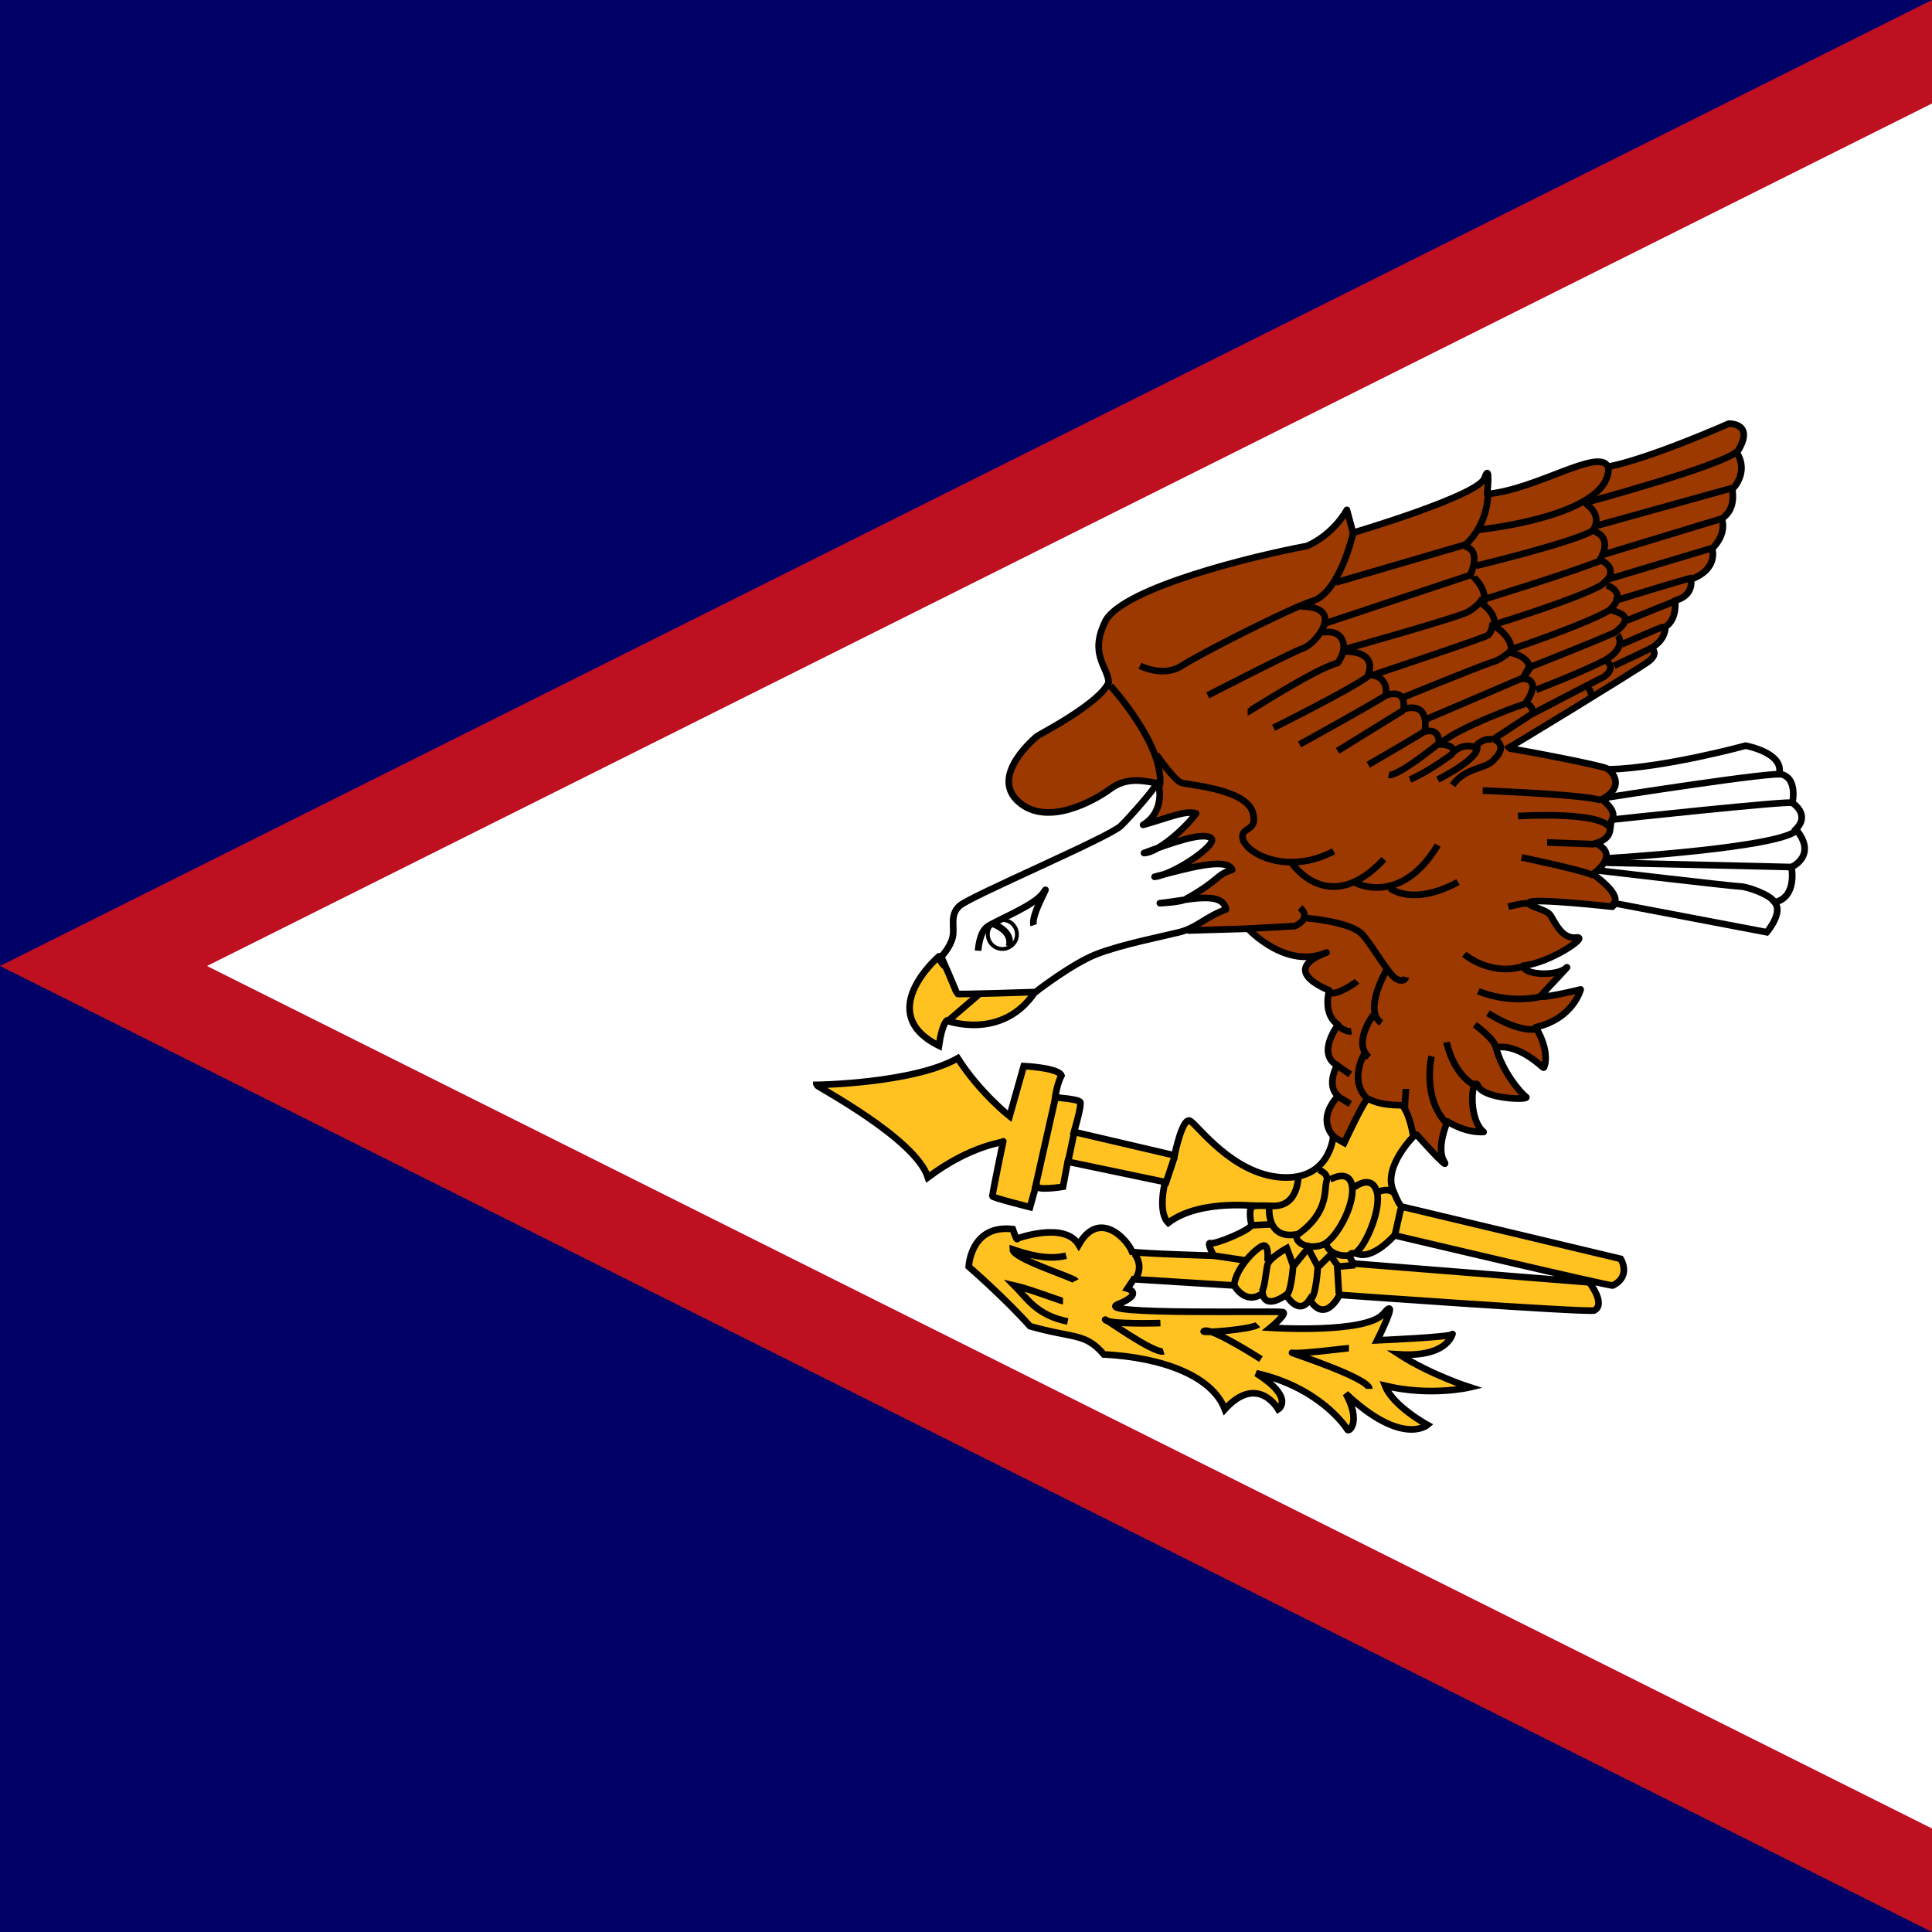
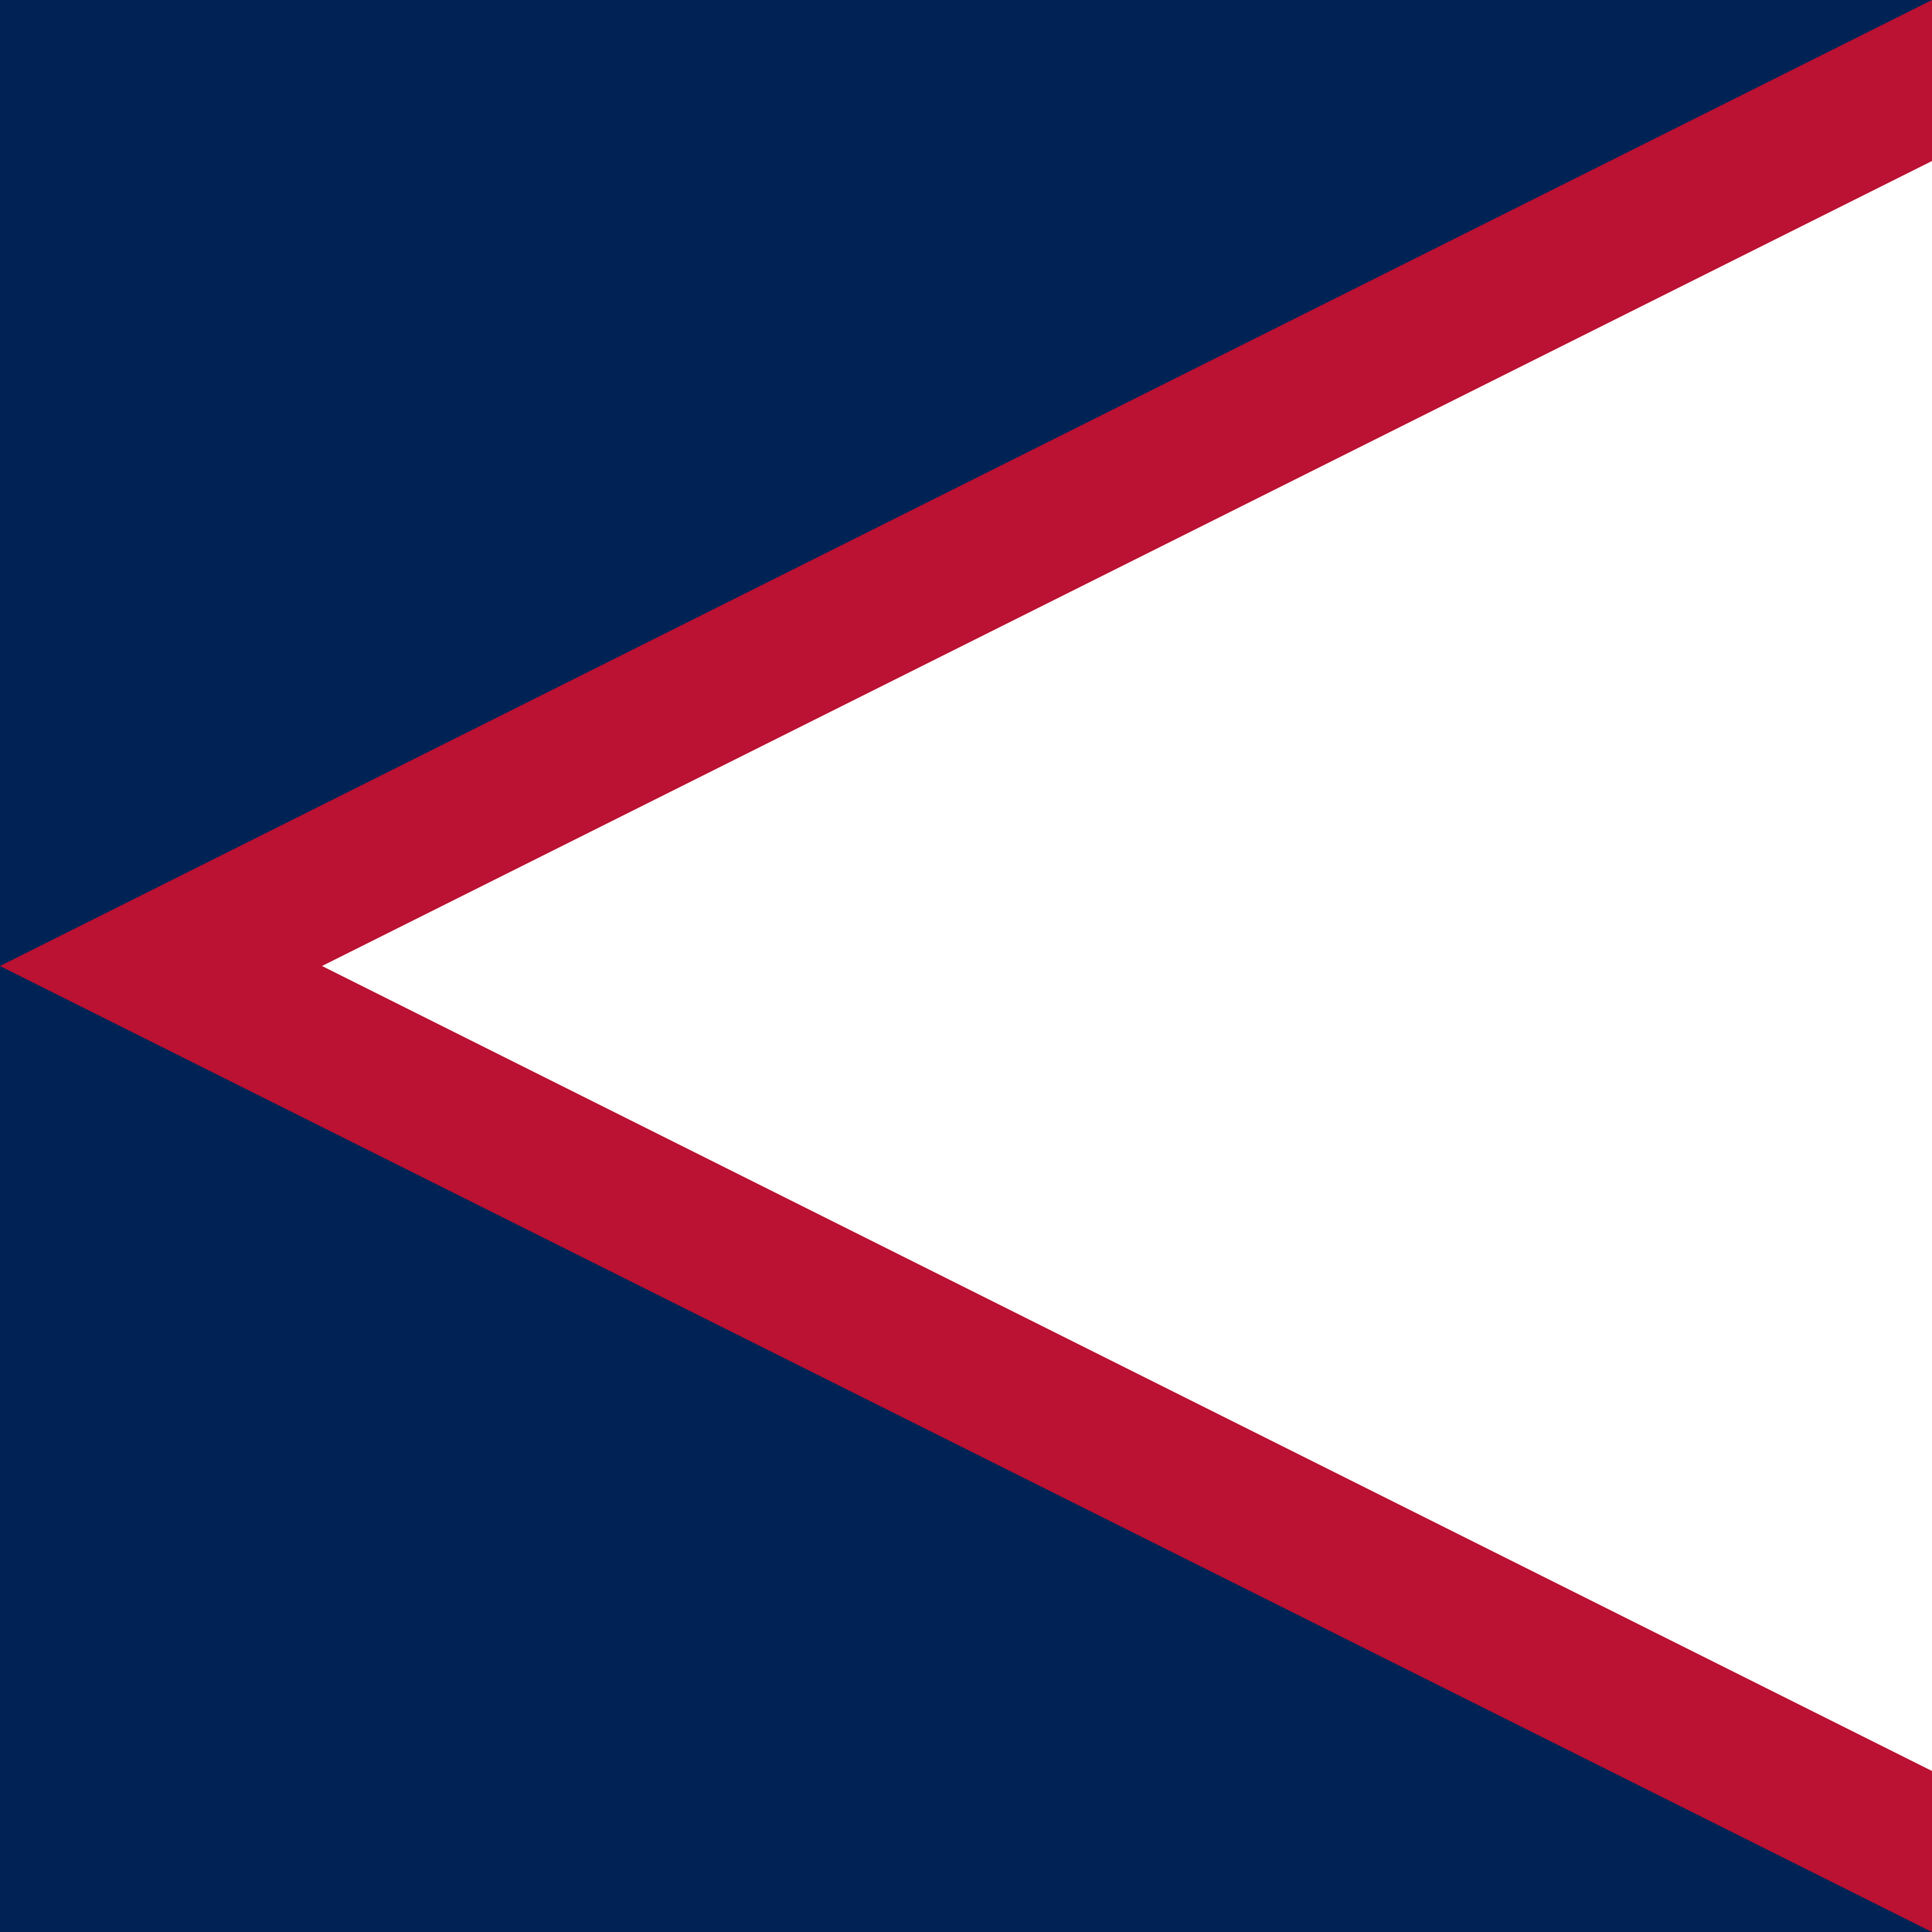
- <svg xmlns="http://www.w3.org/2000/svg" height="600" viewBox="0 0 600 600" width="600">
-   <clipPath id="a">
-     <path d="m0 500h748.12v-500h-748.12z" transform="translate(-593.8818 -205.6758)" />
-   </clipPath>
-   <clipPath id="b">
-     <path d="m0 500h748.12v-500h-748.12z" transform="translate(-460.1206 -219.2295)" />
-   </clipPath>
-   <clipPath id="c">
-     <path d="m0 500h748.12v-500h-748.12z" transform="translate(-491.7554 -252.4858)" />
-   </clipPath>
-   <clipPath id="d">
-     <path d="m0 500h748.12v-500h-748.12z" transform="translate(-505.9521 -245.9932)" />
-   </clipPath>
-   <clipPath id="e">
-     <path d="m0 500h748.12v-500h-748.12z" transform="translate(-492.3174 -252.3652)" />
-   </clipPath>
-   <clipPath id="f">
-     <path d="m0 500h748.12v-500h-748.12z" transform="translate(-666.0674 -266.2568)" />
-   </clipPath>
-   <clipPath id="g">
-     <path d="m0 500h748.12v-500h-748.12z" transform="translate(-666.0674 -266.2568)" />
-   </clipPath>
-   <clipPath id="h">
-     <path d="m0 500h748.12v-500h-748.12z" transform="translate(-521.7607 -215.5781)" />
-   </clipPath>
-   <clipPath id="i">
-     <path d="m0 500h748.12v-500h-748.12z" transform="translate(-526.6328 -206.6631)" />
-   </clipPath>
-   <clipPath id="j">
-     <path d="m0 500h748.12v-500h-748.12z" transform="translate(-552.585 -200.5801)" />
-   </clipPath>
-   <clipPath id="k">
-     <path d="m0 500h748.12v-500h-748.12z" transform="translate(-597.5977 -151.1055)" />
-   </clipPath>
-   <clipPath id="l">
-     <path d="m0 500h748.12v-500h-748.12z" transform="translate(-574.8867 -148.2646)" />
-   </clipPath>
-   <clipPath id="m">
-     <path d="m0 500h748.12v-500h-748.12z" transform="translate(-548.9336 -157.5898)" />
-   </clipPath>
-   <clipPath id="n">
-     <path d="m0 500h748.12v-500h-748.12z" transform="translate(-523.791 -163.2715)" />
-   </clipPath>
-   <clipPath id="o">
-     <path d="m0 500h748.12v-500h-748.12z" transform="translate(-527.0332 -168.5352)" />
-   </clipPath>
-   <clipPath id="p">
-     <path d="m0 500h748.12v-500h-748.12z" transform="translate(-610.9834 -187.1943)" />
-   </clipPath>
-   <clipPath id="q">
-     <path d="m0 500h748.12v-500h-748.12z" transform="translate(-542.1689 -175.582)" />
-   </clipPath>
-   <clipPath id="r">
-     <path d="m0 500h748.12v-500h-748.12z" transform="translate(-599.2187 -172.5967)" />
-   </clipPath>
-   <clipPath id="s">
-     <path d="m0 500h748.12v-500h-748.12z" transform="translate(-562.7207 -175.0283)" />
-   </clipPath>
-   <clipPath id="t">
-     <path d="m0 500h748.12v-500h-748.12z" transform="translate(-584.541 -195.8848)" />
-   </clipPath>
-   <clipPath id="u">
-     <path d="m0 500h748.12v-500h-748.12z" transform="translate(-589.7812 -197.2568)" />
-   </clipPath>
-   <clipPath id="v">
-     <path d="m0 500h748.12v-500h-748.12z" transform="translate(-592.7432 -194.7451)" />
-   </clipPath>
-   <clipPath id="w">
-     <path d="m0 500h748.12v-500h-748.12z" transform="translate(-598.8896 -192.6992)" />
-   </clipPath>
-   <clipPath id="x">
-     <path d="m0 500h748.12v-500h-748.12z" transform="translate(-605.2695 -191.5596)" />
-   </clipPath>
-   <clipPath id="y">
-     <path d="m0 500h748.12v-500h-748.12z" transform="translate(-597.9834 -175.1641)" />
-   </clipPath>
-   <clipPath id="z">
-     <path d="m0 500h748.12v-500h-748.12z" transform="translate(-577.4873 -183.1328)" />
-   </clipPath>
-   <clipPath id="A">
-     <path d="m0 500h748.12v-500h-748.12z" transform="translate(-595.0215 -165.1406)" />
-   </clipPath>
-   <clipPath id="B">
-     <path d="m0 500h748.12v-500h-748.12z" transform="translate(-589.5566 -172.2031)" />
-   </clipPath>
-   <clipPath id="C">
-     <path d="m0 500h748.12v-500h-748.12z" transform="translate(-583.1768 -172.4277)" />
-   </clipPath>
-   <clipPath id="D">
-     <path d="m0 500h748.12v-500h-748.12z" transform="translate(-576.5723 -173.5674)" />
-   </clipPath>
-   <clipPath id="E">
-     <path d="m0 500h748.12v-500h-748.12z" transform="translate(-501.875 -253.9541)" />
-   </clipPath>
-   <clipPath id="F">
-     <path d="m0 500h748.12v-500h-748.12z" transform="translate(-505.9756 -260.7915)" />
-   </clipPath>
-   <clipPath id="G">
-     <path d="m0 500h748.12v-500h-748.12z" transform="translate(-511.8984 -258.168)" />
-   </clipPath>
-   <clipPath id="H">
-     <path d="m0 500h748.12v-500h-748.12z" transform="translate(-662.1992 -274.6831)" />
-   </clipPath>
-   <clipPath id="I">
-     <path d="m0 500h748.12v-500h-748.12z" transform="translate(-664.0215 -276.7295)" />
-   </clipPath>
-   <clipPath id="J">
-     <path d="m0 500h748.12v-500h-748.12z" transform="translate(-664.2461 -277.8691)" />
-   </clipPath>
-   <clipPath id="K">
-     <path d="m0 500h748.12v-500h-748.12z" transform="translate(-665.6182 -287.8921)" />
-   </clipPath>
-   <clipPath id="L">
-     <path d="m0 500h748.12v-500h-748.12z" transform="translate(-664.0215 -293.582)" />
-   </clipPath>
-   <clipPath id="M">
-     <path d="m0 500h748.12v-500h-748.12z" transform="translate(-536.0381 -322.5044)" />
-   </clipPath>
-   <clipPath id="N">
-     <path d="m0 500h748.12v-500h-748.12z" transform="translate(-547.8828 -304.7451)" />
-   </clipPath>
-   <clipPath id="O">
-     <path d="m0 500h748.12v-500h-748.12z" transform="translate(-582.9521 -276.5049)" />
-   </clipPath>
-   <clipPath id="P">
-     <path d="m0 500h748.12v-500h-748.12z" transform="translate(-599.3477 -271.4893)" />
-   </clipPath>
-   <clipPath id="Q">
-     <path d="m0 500h748.12v-500h-748.12z" transform="translate(-608.2314 -270.125)" />
-   </clipPath>
-   <clipPath id="R">
-     <path d="m0 500h748.12v-500h-748.12z" transform="translate(-642.1611 -278.0937)" />
-   </clipPath>
-   <clipPath id="S">
-     <path d="m0 500h748.12v-500h-748.12z" transform="translate(-648.7656 -281.9697)" />
-   </clipPath>
-   <clipPath id="T">
-     <path d="m0 500h748.12v-500h-748.12z" transform="translate(-641.2461 -288.7993)" />
-   </clipPath>
-   <clipPath id="U">
-     <path d="m0 500h748.12v-500h-748.12z" transform="translate(-632.1377 -295.4038)" />
-   </clipPath>
-   <clipPath id="V">
-     <path d="m0 500h748.12v-500h-748.12z" transform="translate(-638.7422 -265.3418)" />
-   </clipPath>
-   <clipPath id="W">
-     <path d="m0 500h748.12v-500h-748.12z" transform="translate(-627.3545 -253.0474)" />
-   </clipPath>
-   <clipPath id="X">
-     <path d="m0 500h748.12v-500h-748.12z" transform="translate(-630.998 -243.4814)" />
-   </clipPath>
-   <clipPath id="Y">
-     <path d="m0 500h748.12v-500h-748.12z" transform="translate(-633.502 -237.792)" />
-   </clipPath>
-   <clipPath id="Z">
-     <path d="m0 500h748.12v-500h-748.12z" transform="translate(-630.0918 -234.8311)" />
-   </clipPath>
-   <clipPath id="aa">
-     <path d="m0 500h748.12v-500h-748.12z" transform="translate(-622.8047 -230.2725)" />
-   </clipPath>
-   <clipPath id="ab">
-     <path d="m0 500h748.12v-500h-748.12z" transform="translate(-618.9287 -226.6289)" />
-   </clipPath>
-   <clipPath id="ac">
-     <path d="m0 500h748.12v-500h-748.12z" transform="translate(-612.3242 -218.2031)" />
-   </clipPath>
-   <clipPath id="ad">
-     <path d="m0 500h748.12v-500h-748.12z" transform="translate(-571.332 -259.6523)" />
-   </clipPath>
-   <clipPath id="ae">
-     <path d="m0 500h748.12v-500h-748.12z" transform="translate(-586.5957 -262.3809)" />
-   </clipPath>
-   <clipPath id="af">
-     <path d="m0 500h748.12v-500h-748.12z" transform="translate(-607.3164 -248.9463)" />
-   </clipPath>
-   <clipPath id="ag">
-     <path d="m0 500h748.12v-500h-748.12z" transform="translate(-603.8975 -237.334)" />
-   </clipPath>
-   <clipPath id="ah">
-     <path d="m0 500h748.12v-500h-748.12z" transform="translate(-601.627 -227.3115)" />
-   </clipPath>
-   <clipPath id="ai">
-     <path d="m0 500h748.12v-500h-748.12z" transform="translate(-599.709 -246.042)" />
-   </clipPath>
-   <clipPath id="aj">
-     <path d="m0 500h748.12v-500h-748.12z" transform="translate(-594.4199 -234.8711)" />
-   </clipPath>
-   <clipPath id="ak">
-     <path d="m0 500h748.12v-500h-748.12z" transform="translate(-594.6611 -224.1973)" />
-   </clipPath>
-   <clipPath id="al">
-     <path d="m0 500h748.12v-500h-748.12z" transform="translate(-595.1025 -216.0195)" />
-   </clipPath>
-   <clipPath id="am">
-     <path d="m0 500h748.12v-500h-748.12z" transform="translate(-543.6699 -327.6968)" />
-   </clipPath>
-   <clipPath id="an">
-     <path d="m0 500h748.12v-500h-748.12z" transform="translate(-594.2031 -349.252)" />
-   </clipPath>
-   <clipPath id="ao">
-     <path d="m0 500h748.12v-500h-748.12z" transform="translate(-631.0781 -362.9023)" />
-   </clipPath>
-   <clipPath id="ap">
-     <path d="m0 500h748.12v-500h-748.12z" transform="translate(-659.335 -370.085)" />
-   </clipPath>
-   <clipPath id="aq">
-     <path d="m0 500h748.12v-500h-748.12z" transform="translate(-561.1562 -320.0405)" />
-   </clipPath>
-   <clipPath id="ar">
-     <path d="m0 500h748.12v-500h-748.12z" transform="translate(-571.4521 -315.7231)" />
-   </clipPath>
-   <clipPath id="as">
-     <path d="m0 500h748.12v-500h-748.12z" transform="translate(-596.1133 -331.292)" />
-   </clipPath>
-   <clipPath id="at">
-     <path d="m0 500h748.12v-500h-748.12z" transform="translate(-591.5635 -338.7148)" />
-   </clipPath>
-   <clipPath id="au">
-     <path d="m0 500h748.12v-500h-748.12z" transform="translate(-658.6201 -369.8442)" />
-   </clipPath>
-   <clipPath id="av">
-     <path d="m0 500h748.12v-500h-748.12z" transform="translate(-696.4502 -373.6787)" />
-   </clipPath>
-   <clipPath id="aw">
-     <path d="m0 500h748.12v-500h-748.12z" transform="translate(-693.8184 -365.7754)" />
-   </clipPath>
-   <clipPath id="ax">
-     <path d="m0 500h748.12v-500h-748.12z" transform="translate(-691.1865 -358.1113)" />
-   </clipPath>
-   <clipPath id="ay">
-     <path d="m0 500h748.12v-500h-748.12z" transform="translate(-686.1543 -350.4478)" />
-   </clipPath>
-   <clipPath id="az">
-     <path d="m0 500h748.12v-500h-748.12z" transform="translate(-681.8447 -344.4609)" />
-   </clipPath>
-   <clipPath id="aA">
-     <path d="m0 500h748.12v-500h-748.12z" transform="translate(-678.7314 -337.7603)" />
-   </clipPath>
-   <clipPath id="aB">
-     <path d="m0 500h748.12v-500h-748.12z" transform="translate(-675.6172 -332.2466)" />
-   </clipPath>
-   <clipPath id="aC">
-     <path d="m0 500h748.12v-500h-748.12z" transform="translate(-659.0937 -321.9507)" />
-   </clipPath>
-   <clipPath id="aD">
-     <path d="m0 500h748.12v-500h-748.12z" transform="translate(-634.9062 -308.7817)" />
-   </clipPath>
-   <clipPath id="aE">
-     <path d="m0 500h748.12v-500h-748.12z" transform="translate(-661.0117 -362.4209)" />
-   </clipPath>
-   <clipPath id="aF">
-     <path d="m0 500h748.12v-500h-748.12z" transform="translate(-662.6895 -354.998)" />
-   </clipPath>
-   <clipPath id="aG">
-     <path d="m0 500h748.12v-500h-748.12z" transform="translate(-664.126 -348.5376)" />
-   </clipPath>
-   <clipPath id="aH">
-     <path d="m0 500h748.12v-500h-748.12z" transform="translate(-665.5625 -342.0693)" />
-   </clipPath>
-   <clipPath id="aI">
-     <path d="m0 500h748.12v-500h-748.12z" transform="translate(-666.999 -335.6011)" />
-   </clipPath>
-   <clipPath id="aJ">
-     <path d="m0 500h748.12v-500h-748.12z" transform="translate(-664.126 -328.9004)" />
-   </clipPath>
-   <clipPath id="aK">
-     <path d="m0 500h748.12v-500h-748.12z" transform="translate(-629.6416 -350.9292)" />
-   </clipPath>
-   <clipPath id="aL">
-     <path d="m0 500h748.12v-500h-748.12z" transform="translate(-643.293 -317.8818)" />
-   </clipPath>
-   <clipPath id="aM">
-     <path d="m0 500h748.12v-500h-748.12z" transform="translate(-602.8223 -325.3052)" />
-   </clipPath>
-   <clipPath id="aN">
-     <path d="m0 500h748.12v-500h-748.12z" transform="translate(-607.3721 -320.2734)" />
-   </clipPath>
-   <clipPath id="aO">
-     <path d="m0 500h748.12v-500h-748.12z" transform="translate(-611.6816 -316.2046)" />
-   </clipPath>
-   <clipPath id="aP">
-     <path d="m0 500h748.12v-500h-748.12z" transform="translate(-617.4277 -310.9404)" />
-   </clipPath>
-   <clipPath id="aQ">
-     <path d="m0 500h748.12v-500h-748.12z" transform="translate(-620.7822 -307.5859)" />
-   </clipPath>
-   <clipPath id="aR">
-     <path d="m0 500h748.12v-500h-748.12z" transform="translate(-624.3779 -304.9536)" />
-   </clipPath>
-   <clipPath id="aS">
-     <path d="m0 500h748.12v-500h-748.12z" transform="translate(-630.5967 -306.8638)" />
-   </clipPath>
-   <g stroke-width=".981">
-     <path d="m0 599.999h600v-600h-600z" fill="#006" />
-     <path d="m600-.001-600 300 600 300z" fill="#bd1021" />
-     <path d="m64.284 299.999 535.715 267.852v-535.704z" fill="#fff" />
-   </g>
-   <g stroke="#000" stroke-width="1.72" transform="matrix(.9022611 0 0 .8999993 -300 -.000053)">
-     <path clip-path="url(#a)" d="m0 0s-5.01 4.099.911 10.703c-3.188 2.733-.227 7.97-.227 7.97s-5.466 2.05.227 10.475c-4.099 2.733-2.277 8.882-2.277 8.882s-13.436 5.011-.683 9.792c-10.475-4.554-20.268 6.149-20.268 6.149l-15.257-.455c-2.581 12.676-22.697 1.67-7.743 38.03-3.871.683-8.199 1.822-12.525-1.366-4.327-3.188-16.624-10.02-23.912-3.188-7.287 6.831 4.782 16.623 5.011 16.851.227.228 16.169 8.427 18.446 13.892-.227 4.099-5.238 7.287-.683 16.169 5.238 8.426 37.347 16.396 51.922 19.129 7.06 3.188 10.247 9.337 10.247 9.337l1.595-5.921s32.338 9.565 33.932 14.119c1.594 4.555.682-4.099.682-4.099 12.753 1.139 28.921 12.07 31.199 7.06 10.703 2.05 31.199 11.159 31.199 11.159s7.059.228 2.049-7.515c3.188-5.01-.91-9.338-1.138-9.338s1.365-5.009-2.733-7.742c1.367-4.327-2.505-7.743-2.505-7.743s1.822-5.238-5.465-7.971c.683-4.554-4.1-5.465-4.1-5.465s.684-4.782-2.505-6.832c0-3.644-3.643-5.465-3.643-5.465s2.276-1.367-.912-3.644c-3.187-2.277-36.208-22.545-36.208-22.318 0 .228 24.139-4.326 25.733-5.238 1.594-.91 19.813-12.98 19.813-12.98l-18.448-22.773s-20.495 2.277-21.405 1.139c-.911-1.139 4.326-1.595 5.465-3.416 1.139-1.822 2.961-6.15 6.603-5.694 3.645.456-6.831-6.604-13.663-7.287 0-2.506 8.654-2.732 10.931-.683 2.278 2.049-5.466-5.921-6.377-7.06-.91-1.138 10.249 1.595 10.249 1.595s-1.822-7.515-11.613-9.792c3.87-6.377 2.276-10.477 2.049-10.477-.228 0-6.377 6.377-12.298 5.24 1.595-6.15 6.377-11.842 7.743-12.754s-10.702-.683-12.297 2.733-2.961-8.198 1.365-11.843c-5.008-.226-9.336 2.734-9.336 2.734s-2.96-6.831-.911-10.248c2.05-3.416-7.058 6.832-7.058 6.832l-17.308-7.287-3.872 6.604z" fill="#9c3900" stroke-linejoin="round" transform="matrix(1.333333 0 0 -1.333333 791.8424 392.4323)" />
-     <path clip-path="url(#b)" d="m0 0c.406 0 25.144.406 36.498 6.895 5.677-8.921 13.382-15.004 13.382-15.004l3.651 12.976s8.921-.405 9.732-2.433c-1.217-2.432-1.622-5.677-1.622-5.677s6.083-.406 6.488-1.217c.407-.811-1.622-7.704-1.622-7.704l25.955-6.083s2.028 10.138 4.055 8.921c2.028-1.217 10.95-13.788 23.522-14.599 12.571-.811 13.382 10.544 13.382 10.544l2.839-1.623s5.272 11.355 6.083 11.355c.812 0 2.028-1.622 8.921-1.622 2.028-2.433 2.84-8.11 2.84-8.11s-7.706-7.706-5.272-13.79c2.432-6.083 2.838-4.46 2.838-4.46l55.964-13.383s2.84-4.461-2.027-6.894c0-.405-56.369 12.977-56.369 12.977s-5.273-6.083-9.327-4.866c-4.056 1.216-1.217-2.433-1.217-2.433l60.83-4.867s4.461-5.677 1.216-7.299c-4.055-.406-65.697 4.054-65.697 4.054s-3.649-7.705-7.704-1.217c-2.839-4.46-6.084 1.217-6.084 1.217s-5.271-4.054-6.083.406c-4.461-3.244-7.298 2.028-7.298 2.028l-25.955 1.623-1.622-2.434s4.461-1.217-2.433-4.055c-6.894-2.839 41.364-1.622 42.581-2.028s-3.243-4.055-3.243-4.055 24.737-1.622 29.197 3.649c4.461 5.272-1.622-6.894-1.622-6.894s19.466.811 19.466 1.623c0 .811-.407-6.084-13.788-5.272 8.11-5.273 18.248-8.517 18.248-8.517s-10.138-2.432-21.898.406c2.028-5.272 10.949-10.138 10.949-10.138s-6.489-5.678-21.088 8.11c4.055-7.299.811-10.138.406-9.327-.406.812-7.3 10.949-23.521 14.599 10.138-6.488 5.677-9.327 5.677-9.327s-5.271 9.327-13.788 0c-3.244 8.516-15.815 13.382-31.227 14.194-4.866 5.677-7.705 4.055-19.059 7.3-6.489 7.298-15.817 15.409-15.817 15.409s.406 10.949 11.355 9.732c1.217-3.649 1.217-2.432 1.217-2.432s12.166 4.461 15.816-1.622c5.272 9.327 12.57 1.394 13.787-1.849 3.494-.513 21.089-.989 21.089-.989s-2.028 3.649-.811 3.243c1.216-.405 10.949 3.65 10.543 4.866-.406 1.217-.811 5.272.811 4.867 1.623-.405-13.788 2.028-22.305-4.462-2.838 2.84-.81 10.544-.81 10.544l-25.144 5.273-1.217-6.488s-7.298-1.217-6.893.404c.405 1.623-1.622-5.677-1.622-5.677s-9.734 2.434-9.734 2.839 2.839 14.599 2.839 14.193-8.11-.811-19.465-9.327c-3.244 10.138-28.793 23.521-28.793 23.926z" fill="#ffc221" transform="matrix(1.333333 0 0 -1.333333 613.4941 374.3607)" />
-     <path clip-path="url(#c)" d="m0 0s-17.032-14.598 0-23.115c.811 5.678 2.028 6.489 2.028 6.489s14.194-5.272 22.71 7.299c-3.65 5.272-10.138 3.244-10.138 3.244s-13.383 0-14.599 6.083z" fill="#ffc221" transform="matrix(1.333333 0 0 -1.333333 655.6739 330.0189)" />
-     <path clip-path="url(#d)" d="m0 0-11.761-10.138" fill="none" transform="matrix(1.333333 0 0 -1.333333 674.6028 338.6757)" />
-     <path clip-path="url(#e)" d="m0 0s2.277 2.278 2.96 5.01c.684 2.733-.911 5.694 1.822 8.198 2.733 2.505 38.714 17.763 41.674 20.724 2.961 2.96 8.426 9.336 9.109 10.703.684 1.366 2.733-6.832-3.416-10.476 6.605 1.822 10.931 3.871 13.664 2.96-2.733-3.871-10.02-10.248-13.436-10.248 7.971 2.961 15.257 5.466 17.308 3.872 2.048-1.594-9.792-9.565-14.576-10.02 7.971 2.049 18.674 5.237 20.039 1.821-4.326-1.366-2.96-2.503-11.841-7.514-1.139-.912-6.832-1.139-6.832-1.139 6.832.684 16.169 3.416 17.079-1.594-5.465-2.049-7.515-4.782-12.069-5.921s-15.03-3.188-21.407-5.693c-6.376-2.505-15.713-9.792-15.713-9.792s-20.268-.684-20.268-.455c0 .227-3.871 9.336-4.099 9.564z" fill="#fff" stroke-linejoin="round" transform="matrix(1.333333 0 0 -1.333333 656.4232 330.1797)" />
-   </g>
-   <path clip-path="url(#f)" d="m0 0 39.396-7.515s4.329 5.01 2.051 7.743c5.921 1.365 4.326 9.108 4.326 9.108s6.832 2.96 1.139 9.793c3.873 3.871-.911 6.831-.911 6.831s1.595 6.832-3.416 7.515c1.367 5.466-8.653 7.288-8.653 7.288s-20.723-5.694-35.298-6.149c4.782-4.782-1.822-7.743-1.822-7.743s3.872-2.732 2.733-5.01.683-4.782-4.327-6.377c6.604-2.961-.684-7.969-.684-7.969s7.288-5.011 5.466-7.515z" fill="#fff" transform="matrix(1.203015 0 0 -1.199999 501.2889 280.4916)" />
-   <g fill="none" stroke="#000" transform="matrix(.9022611 0 0 .8999993 -300 -.000053)">
-     <g stroke-width="1.72">
-       <path clip-path="url(#g)" d="m0 0 39.396-7.515s4.329 5.01 2.051 7.743c5.921 1.365 4.326 9.108 4.326 9.108s6.832 2.96 1.139 9.793c3.873 3.871-.911 6.831-.911 6.831s1.595 6.832-3.416 7.515c1.367 5.466-8.653 7.288-8.653 7.288s-20.723-5.694-35.298-6.149c4.782-4.782-1.822-7.743-1.822-7.743s3.872-2.732 2.733-5.01.683-4.782-4.327-6.377c6.604-2.961-.684-7.969-.684-7.969s7.288-5.011 5.466-7.515z" transform="matrix(1.333333 0 0 -1.333333 888.0899 311.6576)" />
-       <path clip-path="url(#h)" d="m0 0-5.271-23.521" transform="matrix(1.333333 0 0 -1.333333 695.6809 379.2292)" />
-       <path clip-path="url(#i)" d="m0 0-1.623-7.705" transform="matrix(1.333333 0 0 -1.333333 702.1771 391.1159)" />
-       <path clip-path="url(#j)" d="m0 0-2.433-7.3" transform="matrix(1.333333 0 0 -1.333333 736.78 399.2265)" />
-       <path clip-path="url(#k)" d="m0 0c-.405 0-12.977-1.622-14.599-1.217s19.87-6.488 19.87-9.327" transform="matrix(1.333333 0 0 -1.333333 796.7969 465.1927)" />
-       <path clip-path="url(#l)" d="m0 0s-12.571 8.109-14.599 7.3c-2.028-.812 12.572.404 13.788 1.621" transform="matrix(1.333333 0 0 -1.333333 766.5156 468.9805)" />
-       <path clip-path="url(#m)" d="m0 0s-12.977-.405-14.193.811c-1.217 1.216 12.571-8.921 15.004-8.111" transform="matrix(1.333333 0 0 -1.333333 731.9115 456.5469)" />
-       <path clip-path="url(#n)" d="m0 0c-.405 0-8.921 3.243-12.57 4.056 3.244-3.244 5.676-7.706 13.787-9.327" transform="matrix(1.333333 0 0 -1.333333 698.388 448.9713)" />
-       <path clip-path="url(#o)" d="m0 0c-.405.812-16.221 5.679-16.221 8.111 3.651-1.216 8.922-2.838 13.788-1.622" transform="matrix(1.333333 0 0 -1.333333 702.7109 441.9531)" />
-       <path clip-path="url(#p)" d="m0 0-1.621-7.299" transform="matrix(1.333333 0 0 -1.333333 814.6445 417.0743)" />
-       <path clip-path="url(#q)" d="m0 0s2.711-2.989.277-6.639" transform="matrix(1.333333 0 0 -1.333333 722.8919 432.5573)" />
-       <path clip-path="url(#r)" d="m0 0-4.46-.406" transform="matrix(1.333333 0 0 -1.333333 798.9583 436.5377)" />
-       <path clip-path="url(#s)" d="m0 0 8.11-1.217" transform="matrix(1.333333 0 0 -1.333333 750.2943 433.2956)" />
-       <path clip-path="url(#t)" d="m0 0s.228-8.198-6.604-7.971c-6.832.229-4.555-.227-4.555-.227" transform="matrix(1.333333 0 0 -1.333333 779.388 405.4869)" />
-       <path clip-path="url(#u)" d="m0 0s2.732-.91 2.051-2.961c-.684-2.049.681-7.97-7.288-13.663-8.427-1.821-7.515 7.06-7.515 7.06" transform="matrix(1.333333 0 0 -1.333333 786.3749 403.6576)" />
-       <path clip-path="url(#v)" d="m0 0s5.01 2.96 5.693-1.822c.682-4.782-4.099-13.664-7.515-15.031-3.417-1.365-7.287.229-6.832 2.505" transform="matrix(1.333333 0 0 -1.333333 790.3243 407.0065)" />
-       <path clip-path="url(#w)" d="m0 0s4.556 3.645 5.921-1.139c1.367-4.782-3.643-15.485-5.693-15.713" transform="matrix(1.333333 0 0 -1.333333 798.5195 409.7344)" />
-       <path clip-path="url(#x)" d="m0 0s2.278 1.139 3.871-.228" transform="matrix(1.333333 0 0 -1.333333 807.026 411.2539)" />
-       <path clip-path="url(#y)" d="m0 0c-.911-.228-4.783-.454-6.148 2.505" transform="matrix(1.333333 0 0 -1.333333 797.3112 433.1145)" />
-       <path clip-path="url(#z)" d="m0 0c-.228 0-4.781-.229-4.781-.229" transform="matrix(1.333333 0 0 -1.333333 769.9831 422.4896)" />
-       <path clip-path="url(#A)" d="m0 0-.454 7.516-1.822 2.505-3.189-3.189s-.455-7.515-1.821-8.198" transform="matrix(1.333333 0 0 -1.333333 793.362 446.4792)" />
-       <path clip-path="url(#B)" d="m0 0c-.228.455-2.505 4.781-2.505 4.781l-3.872-4.781s-.454-6.833-1.821-7.517" transform="matrix(1.333333 0 0 -1.333333 786.0755 437.0625)" />
-       <path clip-path="url(#C)" d="m0 0c0 .228-1.594 4.554-1.594 4.554s-4.554-2.505-5.01-4.326c-.455-1.822-.683-6.832-1.822-7.289" transform="matrix(1.333333 0 0 -1.333333 777.5691 436.7631)" />
-       <path clip-path="url(#D)" d="m0 0s.456 4.1-.911 4.1c-1.365 0-7.515-5.695-7.742-10.704" transform="matrix(1.333333 0 0 -1.333333 768.7631 435.2435)" />
-       <path clip-path="url(#E)" d="m0 0s.228 4.554 2.277 6.148c2.05 1.595 12.298 5.466 14.575 8.883 2.277 3.415-3.416-5.921-2.505-8.426" transform="matrix(1.333333 0 0 -1.333333 669.1667 328.0612)" />
-       <path clip-path="url(#F)" d="m0 0s5.011-1.823 3.872-5.693" transform="matrix(1.333333 0 0 -1.333333 674.6341 318.9447)" />
-     </g>
-     <path clip-path="url(#G)" d="m0 0c0-2.075-1.683-3.757-3.758-3.757s-3.757 1.682-3.757 3.757 1.682 3.757 3.757 3.757 3.758-1.682 3.758-3.757z" transform="matrix(1.333333 0 0 -1.333333 682.5312 322.4427)" />
-     <g stroke-width="1.72">
-       <path clip-path="url(#H)" d="m0 0s34.843-4.099 36.438-4.099c1.593 0 7.742-2.05 8.881-4.099" transform="matrix(1.333333 0 0 -1.333333 882.9323 300.4225)" />
-       <path clip-path="url(#I)" d="m0 0 48.506-1.138" transform="matrix(1.333333 0 0 -1.333333 885.362 297.694)" />
-       <path clip-path="url(#J)" d="m0 0s46 2.732 49.188 7.515" transform="matrix(1.333333 0 0 -1.333333 885.6615 296.1745)" />
-       <path clip-path="url(#K)" d="m0 0s46.229 5.01 46.686 4.327" transform="matrix(1.333333 0 0 -1.333333 887.4909 282.8105)" />
-       <path clip-path="url(#L)" d="m0 0s44.862 7.06 45.317 5.921" transform="matrix(1.333333 0 0 -1.333333 885.362 275.224)" />
-       <path clip-path="url(#M)" d="m0 0s14.119-15.485 12.752-25.961" transform="matrix(1.333333 0 0 -1.333333 714.7175 236.6608)" />
-       <path clip-path="url(#N)" d="m0 0s4.555-6.604 6.376-7.288c1.822-.683 17.763-1.593 18.674-8.426.911-4.327-3.416-2.96-2.733-6.148 1.138-4.099 11.842-9.337 23.455-3.189" transform="matrix(1.333333 0 0 -1.333333 730.5104 260.3399)" />
-       <path clip-path="url(#O)" d="m0 0s9.564-14.12 23.684 1.138" transform="matrix(1.333333 0 0 -1.333333 777.2695 297.9935)" />
-       <path clip-path="url(#P)" d="m0 0s11.613-6.148 21.178 9.792" transform="matrix(1.333333 0 0 -1.333333 799.1303 304.6809)" />
-       <path clip-path="url(#Q)" d="m0 0s5.693-4.783 17.536 1.593" transform="matrix(1.333333 0 0 -1.333333 810.9752 306.5)" />
-       <path clip-path="url(#R)" d="m0 0s17.535-3.643 18.674-4.783" transform="matrix(1.333333 0 0 -1.333333 856.2148 295.8751)" />
-       <path clip-path="url(#S)" d="m0 0c.228 0 12.298-.456 12.298-.456" transform="matrix(1.333333 0 0 -1.333333 865.0208 290.7071)" />
-       <path clip-path="url(#T)" d="m0 0s20.951 1.366 23.685-2.961" transform="matrix(1.333333 0 0 -1.333333 854.9948 281.6009)" />
-       <path clip-path="url(#U)" d="m0 0s29.378-1.139 30.743-2.733" transform="matrix(1.333333 0 0 -1.333333 842.8503 272.7949)" />
-       <path clip-path="url(#V)" d="m0 0s5.01 1.366 5.693.683" transform="matrix(1.333333 0 0 -1.333333 851.6563 312.8776)" />
-       <path clip-path="url(#W)" d="m0 0s6.604-5.693 15.031-3.188" transform="matrix(1.333333 0 0 -1.333333 836.4727 329.2701)" />
-       <path clip-path="url(#X)" d="m0 0s7.516-3.416 16.397-1.365" transform="matrix(1.333333 0 0 -1.333333 841.3307 342.0248)" />
-       <path clip-path="url(#Y)" d="m0 0s7.515-5.01 12.524-4.099" transform="matrix(1.333333 0 0 -1.333333 844.6693 349.6107)" />
-       <path clip-path="url(#Z)" d="m0 0s5.237-3.872 5.465-5.921" transform="matrix(1.333333 0 0 -1.333333 840.1224 353.5585)" />
-       <path clip-path="url(#aa)" d="m0 0s1.594-8.197 7.287-11.158" transform="matrix(1.333333 0 0 -1.333333 830.4063 359.6367)" />
-       <path clip-path="url(#ab)" d="m0 0s-2.505-10.703 3.872-17.308" transform="matrix(1.333333 0 0 -1.333333 825.2383 364.4948)" />
-       <path clip-path="url(#ac)" d="m0 0c0-.228-.455-5.011-.228-5.467" transform="matrix(1.333333 0 0 -1.333333 816.4323 375.7292)" />
-       <path clip-path="url(#ad)" d="m0 0 12.298.683s4.554 1.822 1.365 4.782" transform="matrix(1.333333 0 0 -1.333333 761.776 320.4636)" />
-       <path clip-path="url(#ae)" d="m0 0c.229 0 11.613-.911 14.575-4.327 2.96-3.416 6.604-10.247 8.654-11.387 2.049-1.138 2.504.456 2.504.456" transform="matrix(1.333333 0 0 -1.333333 782.1276 316.8255)" />
-       <path clip-path="url(#af)" d="m0 0s-6.148-10.476-1.366-13.664" transform="matrix(1.333333 0 0 -1.333333 809.7552 334.7383)" />
-       <path clip-path="url(#ag)" d="m0 0s-5.465-7.287-1.138-10.931" transform="matrix(1.333333 0 0 -1.333333 805.1967 350.2213)" />
-       <path clip-path="url(#ah)" d="m0 0s-4.327-7.061.911-11.842" transform="matrix(1.333333 0 0 -1.333333 802.1693 363.5847)" />
-       <path clip-path="url(#ai)" d="m0 0c-.294-.294-5.29-3.82-7.053-2.939" transform="matrix(1.333333 0 0 -1.333333 799.612 338.6107)" />
-       <path clip-path="url(#aj)" d="m0 0s2.057-2.057 3.82-1.764" transform="matrix(1.333333 0 0 -1.333333 792.5599 353.5052)" />
-       <path clip-path="url(#ak)" d="m0 0 3.282-2.251" transform="matrix(1.333333 0 0 -1.333333 792.8815 367.7369)" />
-       <path clip-path="url(#al)" d="m0 0 2.839-1.713" transform="matrix(1.333333 0 0 -1.333333 793.47 378.6407)" />
-       <path clip-path="url(#am)" d="m0 0s5.986-3.113 10.775 0c4.79 3.113 27.78 14.847 33.766 16.763 5.986 1.915 9.339 12.931 10.537 17.72" transform="matrix(1.333333 0 0 -1.333333 724.8932 229.7376)" />
-       <path clip-path="url(#an)" d="m0 0 33.526 9.819s5.508 4.55 5.748 12.931" transform="matrix(1.333333 0 0 -1.333333 792.2708 200.9973)" />
-       <path clip-path="url(#ao)" d="m0 0s33.525 3.353 33.525 15.806" transform="matrix(1.333333 0 0 -1.333333 841.4375 182.7969)" />
-       <path clip-path="url(#ap)" d="m0 0s35.202 9.579 38.556 13.171" transform="matrix(1.333333 0 0 -1.333333 879.1133 173.22)" />
-       <path clip-path="url(#aq)" d="m0 0s21.312 11.016 24.666 12.213c3.352 1.198 11.014 10.777-.479 10.777" transform="matrix(1.333333 0 0 -1.333333 748.2083 239.946)" />
-       <path clip-path="url(#ar)" d="m0 0c.239 0 17.481 11.255 23.229 12.692 3.113 4.31 1.437 8.86-3.832 7.902" transform="matrix(1.333333 0 0 -1.333333 761.9361 245.7025)" />
-       <path clip-path="url(#as)" d="m0 0c.479.239 9.34.479 6.227-6.466-4.549-3.352-24.187-13.171-24.187-13.171" transform="matrix(1.333333 0 0 -1.333333 794.8177 224.944)" />
-       <path clip-path="url(#at)" d="m0 0 37.357 12.453s3.114 6.465-1.436 7.423" transform="matrix(1.333333 0 0 -1.333333 788.7513 215.0469)" />
-       <path clip-path="url(#au)" d="m0 0c0-.239 4.791-2.874 1.917-7.184-5.269-3.113-30.174-9.1-30.174-9.1" transform="matrix(1.333333 0 0 -1.333333 878.1601 173.5411)" />
-       <path clip-path="url(#av)" d="m0 0-35.197-9.821" transform="matrix(1.333333 0 0 -1.333333 928.6003 168.4284)" />
-       <path clip-path="url(#aw)" d="m0 0-30.651-9.339" transform="matrix(1.333333 0 0 -1.333333 925.0912 178.9661)" />
-       <path clip-path="url(#ax)" d="m0 0-27.061-8.137" transform="matrix(1.333333 0 0 -1.333333 921.582 189.1849)" />
-       <path clip-path="url(#ay)" d="m0 0c-.719 0-20.114-5.987-20.114-5.987" transform="matrix(1.333333 0 0 -1.333333 914.8724 199.4029)" />
-       <path clip-path="url(#az)" d="m0 0-12.453-5.029" transform="matrix(1.333333 0 0 -1.333333 909.1263 207.3855)" />
-       <path clip-path="url(#aA)" d="m0 0c-.479 0-10.776-4.55-10.776-4.55" transform="matrix(1.333333 0 0 -1.333333 904.9752 216.3196)" />
-       <path clip-path="url(#aB)" d="m0 0-9.578-4.55" transform="matrix(1.333333 0 0 -1.333333 900.8229 223.6712)" />
-       <path clip-path="url(#aC)" d="m0 0s1.198-.479.958-1.916" transform="matrix(1.333333 0 0 -1.333333 878.7916 237.3991)" />
-       <path clip-path="url(#aD)" d="m0 0s4.071-1.437.239-5.269c-1.915-2.634-7.423-1.916-10.775-6.705" transform="matrix(1.333333 0 0 -1.333333 846.5416 254.9577)" />
-       <path clip-path="url(#aE)" d="m0 0s5.03-1.197 1.198-7.663c-10.058-3.832-30.413-10.058-30.413-10.058s-.958-1.676-3.592-3.113c-2.633-1.437-31.61-9.579-31.61-9.579" transform="matrix(1.333333 0 0 -1.333333 881.3489 183.4388)" />
-       <path clip-path="url(#aF)" d="m0 0s5.508-2.395 0-6.466c-6.227-3.592-28.019-10.297-28.019-10.297s-.24-1.916-1.197-2.634c-.958-.718-29.694-10.297-29.694-10.297" transform="matrix(1.333333 0 0 -1.333333 883.586 193.336)" />
-       <path clip-path="url(#aG)" d="m0 0s5.747-1.676.719-6.465c-5.988-3.593-25.146-10.058-25.146-10.058s-1.915-2.395-5.028-3.353-22.988-9.1-22.988-9.1" transform="matrix(1.333333 0 0 -1.333333 885.5013 201.9499)" />
-       <path clip-path="url(#aH)" d="m0 0c1.677-.718 6.227-1.437.719-5.747-6.466-2.874-22.271-9.1-22.271-9.1l-1.437-2.634-25.145-10.776" transform="matrix(1.333333 0 0 -1.333333 887.4167 210.5743)" />
-       <path clip-path="url(#aI)" d="m0 0s2.395-2.874-2.874-6.226c-5.748-3.113-18.199-7.902-18.199-7.902" transform="matrix(1.333333 0 0 -1.333333 889.332 219.1985)" />
-       <path clip-path="url(#aJ)" d="m0 0s2.634-1.676-.718-4.071c-3.832-1.916-18.918-9.819-18.918-9.819l-9.82-6.465" transform="matrix(1.333333 0 0 -1.333333 885.5013 228.1328)" />
-       <path clip-path="url(#aK)" d="m0 0c0-.24 4.072-3.592 2.635-7.424 3.592-2.634 2.873-5.508 2.873-5.508s5.029-2.873 4.311-6.944c5.03-1.198 4.789-4.071 4.789-4.071l-1.676-2.635s5.028.24.718-6.226c2.634-1.437 1.438-3.113 1.438-3.113" transform="matrix(1.333333 0 0 -1.333333 839.5221 198.7611)" />
-       <path clip-path="url(#aL)" d="m0 0c-.719 0-17.481-6.226-21.792-10.058" transform="matrix(1.333333 0 0 -1.333333 857.724 242.8243)" />
-       <path clip-path="url(#aM)" d="m0 0s5.028.239 4.312-5.269c5.747 1.916 4.548-3.591 4.548-3.591s6.705 2.634 5.509-5.748c4.31.958 3.591-3.352 3.591-3.352s3.832.239 3.832-1.916c2.634 2.395 5.508 1.197 5.508 1.197s1.916 2.635 4.55 1.916" transform="matrix(1.333333 0 0 -1.333333 803.7631 232.9264)" />
-       <path clip-path="url(#aN)" d="m0 0c0-.479-22.511-12.932-22.511-12.932" transform="matrix(1.333333 0 0 -1.333333 809.8295 239.6355)" />
-       <path clip-path="url(#aO)" d="m0 0-17.003-10.537" transform="matrix(1.333333 0 0 -1.333333 815.5755 245.0605)" />
-       <path clip-path="url(#aP)" d="m0 0c0-.24-14.848-8.861-14.848-8.861" transform="matrix(1.333333 0 0 -1.333333 823.2369 252.0795)" />
-       <path clip-path="url(#aQ)" d="m0 0s-10.537-8.622-12.932-8.143" transform="matrix(1.333333 0 0 -1.333333 827.7096 256.5521)" />
-       <path clip-path="url(#aR)" d="m0 0s-5.987-4.55-11.017-6.705" transform="matrix(1.333333 0 0 -1.333333 832.5039 260.0619)" />
-       <path clip-path="url(#aS)" d="m0 0s1.916-2.395-10.058-8.621" transform="matrix(1.333333 0 0 -1.333333 840.7956 257.5149)" />
-     </g>
-   </g>
+ <svg xmlns="http://www.w3.org/2000/svg" viewBox="-6 -6 6 6">
+   <style>.R{fill:#B13}.B{fill:#025}.W{fill:#fff}</style>
+   <path class="B" d="M0 0h-6v-6H0z" />
+   <path class="R" d="M0 0v-6l-6 3z" />
+   <path class="W" d="M1 0v-6l-6 3z" />
</svg>
